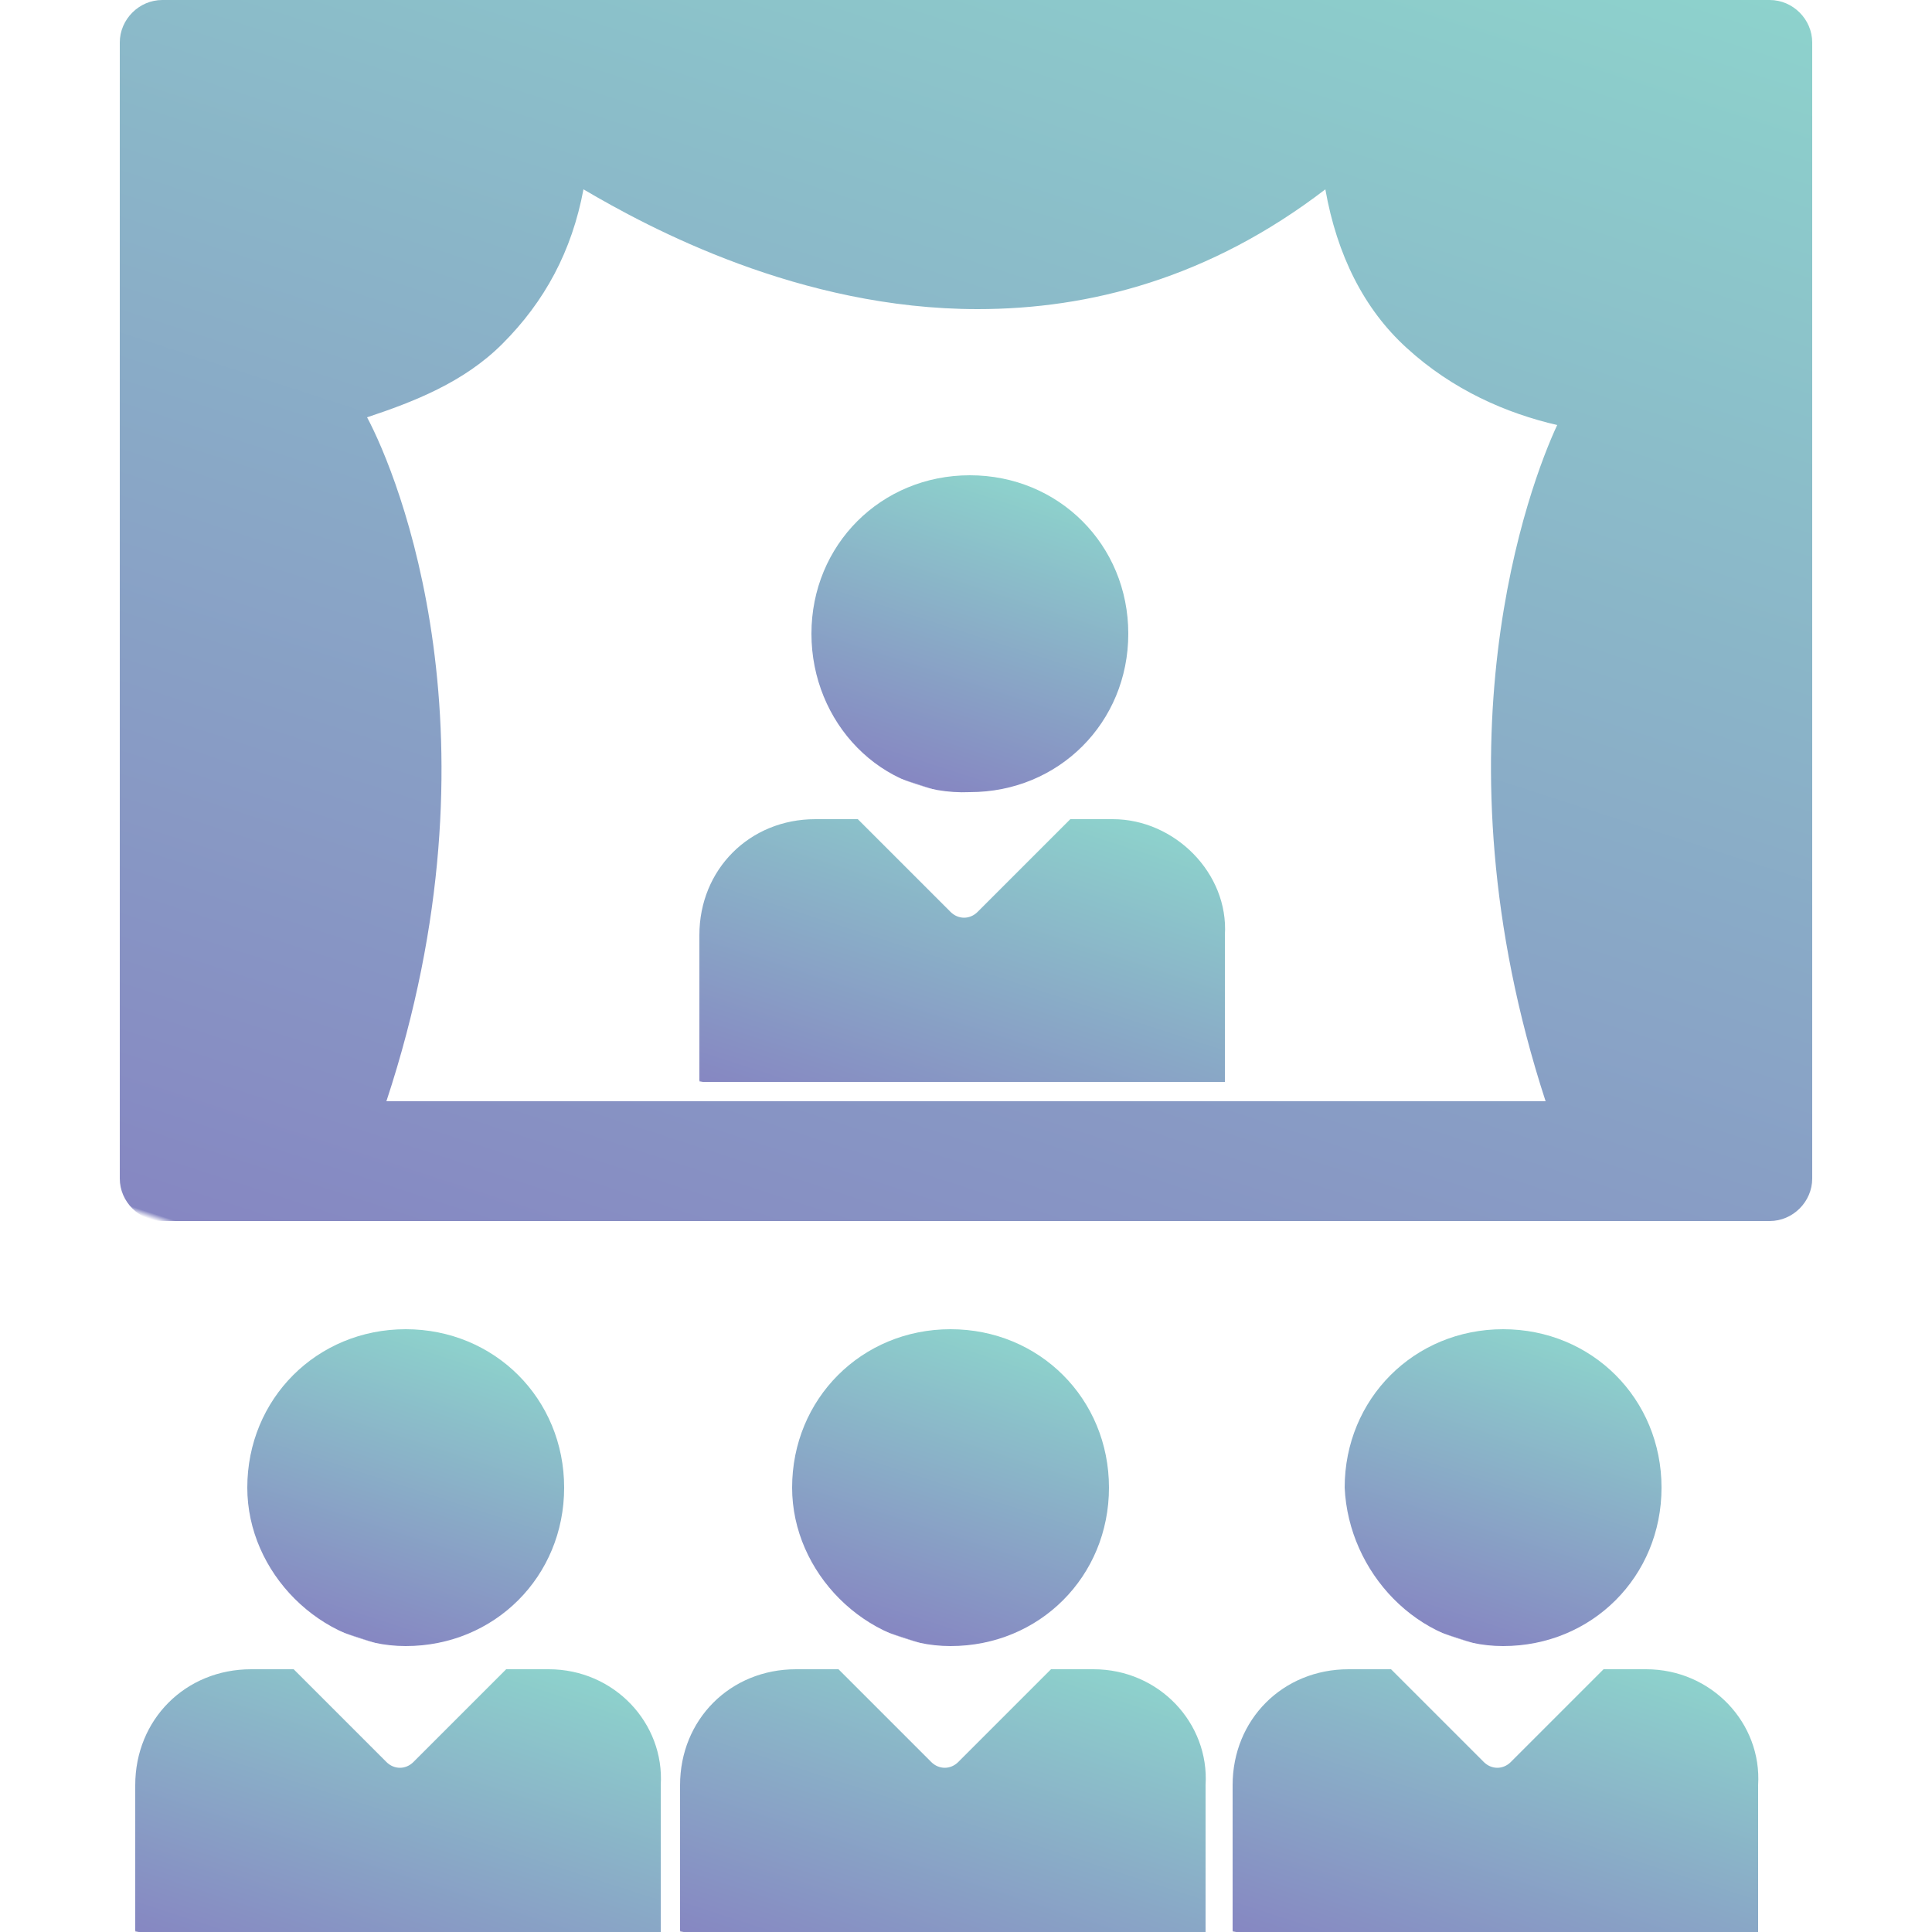
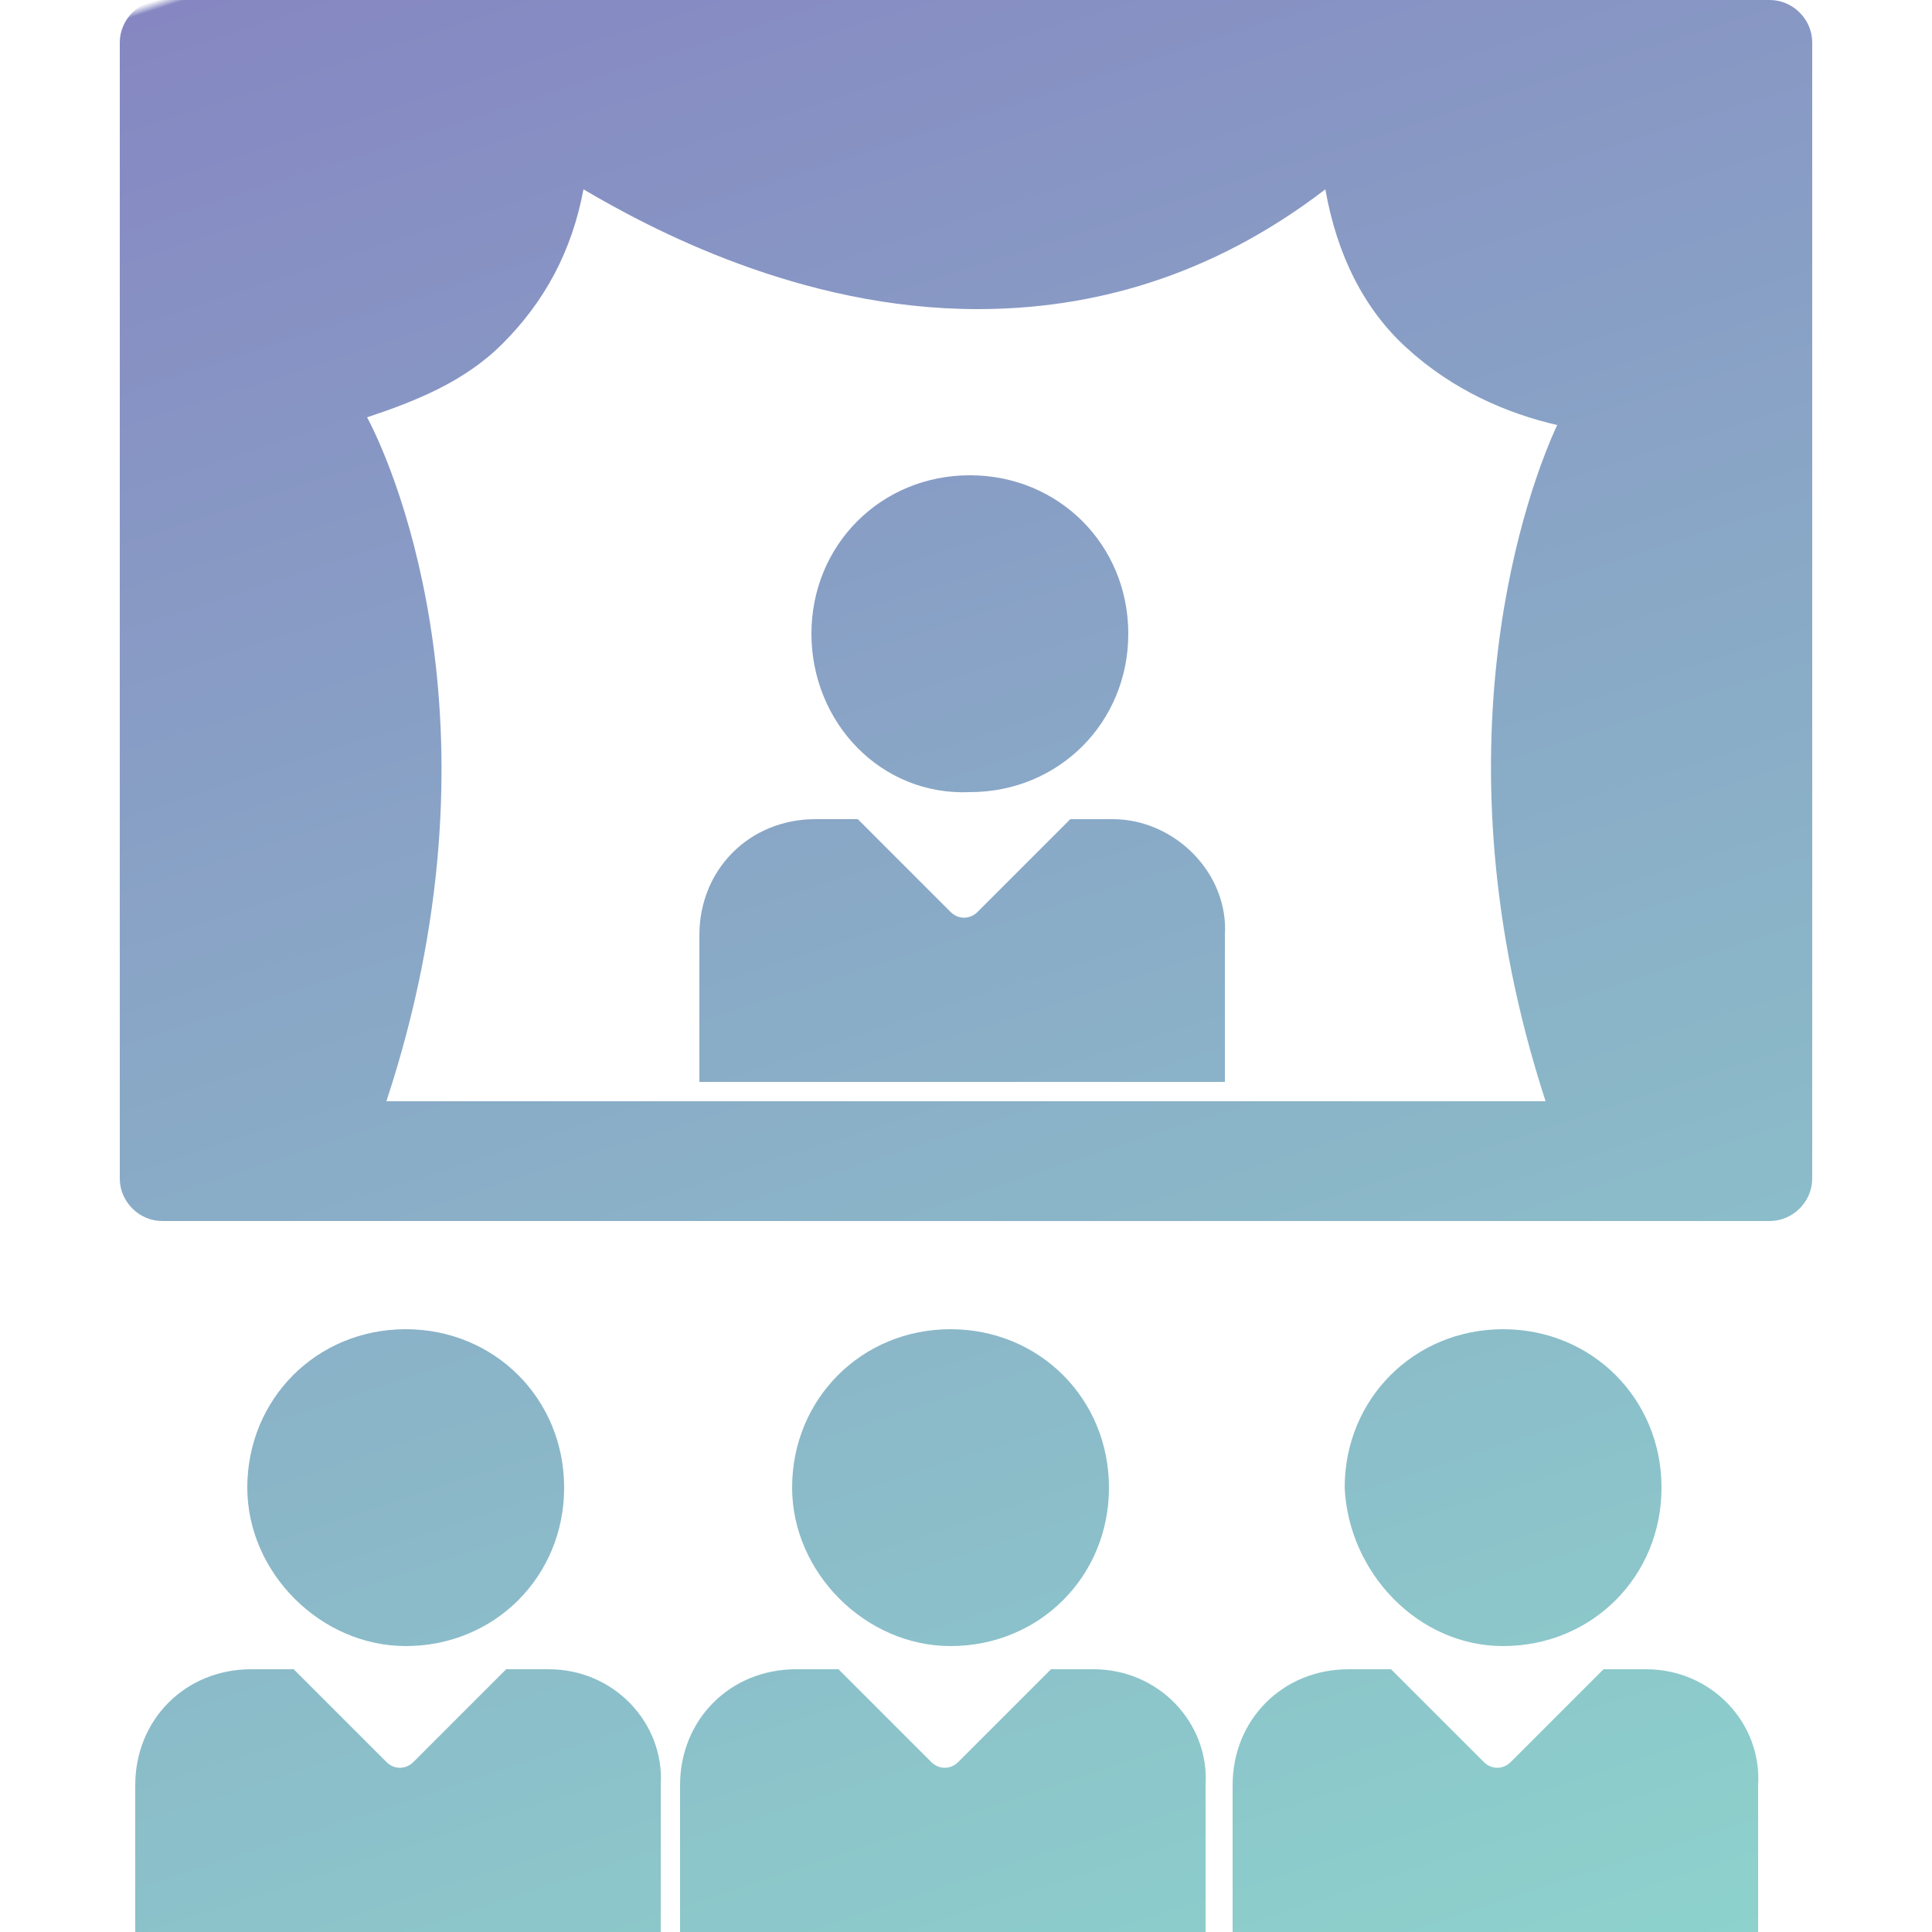
<svg xmlns="http://www.w3.org/2000/svg" version="1.1" id="Layer_1" x="0px" y="0px" viewBox="0 0 50 50" style="enable-background:new 0 0 50 50;" xml:space="preserve">
  <style type="text/css">
	.st0{fill:url(#SVGID_1_);}
- 	.st1{fill:url(#SVGID_2_);}
- 	.st2{fill:url(#SVGID_3_);}
- 	.st3{fill:url(#SVGID_4_);}
- 	.st4{fill:url(#SVGID_5_);}
- 	.st5{fill:url(#SVGID_6_);}
- 	.st6{fill:url(#SVGID_7_);}
- 	.st7{fill:url(#SVGID_8_);}
- 	.st8{fill:url(#SVGID_9_);}
</style>
-   <g>
-     <linearGradient id="SVGID_1_" gradientUnits="userSpaceOnUse" x1="18.354" y1="36.254" x2="31.646" y2="-4.654">
-       <stop offset="0" style="stop-color:#FFFFFF" />
-       <stop offset="3.761574e-03" style="stop-color:#8687C2" />
-       <stop offset="1" style="stop-color:#8DD2CC" />
-     </linearGradient>
-     <path class="st0" d="M45.8,0H4.2C3.6,0,3.1,0.5,3.1,1.1v29.4c0,0.6,0.5,1.1,1.1,1.1h41.6c0.6,0,1.1-0.5,1.1-1.1V1.1   C46.9,0.5,46.4,0,45.8,0z M40,28.5H29.6h-9.3H10c3.1-9.4,0.3-16.2-0.5-17.7c1.2-0.4,2.5-0.9,3.5-1.9c1.1-1.1,1.8-2.4,2.1-4   c1.7,1,5.6,3.1,10.2,3.1c2.9,0,6-0.8,9-3.1c0.3,1.7,1,3.1,2.1,4.1c1.2,1.1,2.6,1.7,3.9,2C39.6,12.5,37,19.3,40,28.5z" />
-     <linearGradient id="SVGID_2_" gradientUnits="userSpaceOnUse" x1="23.819" y1="20.342" x2="26.37" y2="12.493">
-       <stop offset="0" style="stop-color:#FFFFFF" />
-       <stop offset="3.761574e-03" style="stop-color:#8687C2" />
-       <stop offset="1" style="stop-color:#8DD2CC" />
-     </linearGradient>
-     <path class="st1" d="M25.1,20.5c2.3,0,4.1-1.8,4.1-4.1c0-2.3-1.8-4.1-4.1-4.1l0,0c-2.3,0-4.1,1.8-4.1,4.1S22.8,20.6,25.1,20.5z" />
-     <linearGradient id="SVGID_3_" gradientUnits="userSpaceOnUse" x1="23.618" y1="29.793" x2="26.68" y2="20.368">
-       <stop offset="0" style="stop-color:#FFFFFF" />
-       <stop offset="3.761574e-03" style="stop-color:#8687C2" />
-       <stop offset="1" style="stop-color:#8DD2CC" />
-     </linearGradient>
-     <path class="st2" d="M28.8,21.2h-1.1l-2.4,2.4l0,0c-0.2,0.2-0.5,0.2-0.7,0l-2.4-2.4h-1.1c-1.7,0-3,1.3-3,3V28h13.6v-3.8   C31.8,22.6,30.4,21.2,28.8,21.2z" />
-     <linearGradient id="SVGID_4_" gradientUnits="userSpaceOnUse" x1="9.237" y1="42.388" x2="11.77" y2="34.593">
-       <stop offset="0" style="stop-color:#FFFFFF" />
-       <stop offset="3.761574e-03" style="stop-color:#8687C2" />
-       <stop offset="1" style="stop-color:#8DD2CC" />
-     </linearGradient>
-     <path class="st3" d="M10.5,42.6c2.3,0,4.1-1.8,4.1-4.1c0-2.3-1.8-4.1-4.1-4.1l0,0c-2.3,0-4.1,1.8-4.1,4.1   C6.4,40.7,8.3,42.6,10.5,42.6z" />
-     <linearGradient id="SVGID_5_" gradientUnits="userSpaceOnUse" x1="9.018" y1="51.793" x2="12.084" y2="42.357">
-       <stop offset="0" style="stop-color:#FFFFFF" />
-       <stop offset="3.761574e-03" style="stop-color:#8687C2" />
-       <stop offset="1" style="stop-color:#8DD2CC" />
-     </linearGradient>
-     <path class="st4" d="M14.2,43.2h-1.1l-2.4,2.4l0,0c-0.2,0.2-0.5,0.2-0.7,0l-2.4-2.4H6.5c-1.7,0-3,1.3-3,3V50h13.6v-3.8   C17.2,44.6,15.9,43.2,14.2,43.2z" />
-     <linearGradient id="SVGID_6_" gradientUnits="userSpaceOnUse" x1="23.337" y1="42.388" x2="25.87" y2="34.593">
-       <stop offset="0" style="stop-color:#FFFFFF" />
-       <stop offset="3.761574e-03" style="stop-color:#8687C2" />
-       <stop offset="1" style="stop-color:#8DD2CC" />
-     </linearGradient>
-     <path class="st5" d="M24.6,42.6c2.3,0,4.1-1.8,4.1-4.1c0-2.3-1.8-4.1-4.1-4.1l0,0c-2.3,0-4.1,1.8-4.1,4.1   C20.5,40.7,22.4,42.6,24.6,42.6z" />
-     <linearGradient id="SVGID_7_" gradientUnits="userSpaceOnUse" x1="23.118" y1="51.793" x2="26.184" y2="42.357">
-       <stop offset="0" style="stop-color:#FFFFFF" />
-       <stop offset="3.761574e-03" style="stop-color:#8687C2" />
-       <stop offset="1" style="stop-color:#8DD2CC" />
-     </linearGradient>
-     <path class="st6" d="M28.3,43.2h-1.1l-2.4,2.4l0,0c-0.2,0.2-0.5,0.2-0.7,0l-2.4-2.4h-1.1c-1.7,0-3,1.3-3,3V50h13.6v-3.8   C31.3,44.6,30,43.2,28.3,43.2z" />
-     <linearGradient id="SVGID_8_" gradientUnits="userSpaceOnUse" x1="37.638" y1="42.386" x2="40.17" y2="34.593">
-       <stop offset="0" style="stop-color:#FFFFFF" />
-       <stop offset="3.761574e-03" style="stop-color:#8687C2" />
-       <stop offset="1" style="stop-color:#8DD2CC" />
-     </linearGradient>
-     <path class="st7" d="M38.9,42.6c2.3,0,4.1-1.8,4.1-4.1c0-2.3-1.8-4.1-4.1-4.1l0,0c-2.3,0-4.1,1.8-4.1,4.1   C34.9,40.7,36.7,42.6,38.9,42.6z" />
-     <linearGradient id="SVGID_9_" gradientUnits="userSpaceOnUse" x1="37.418" y1="51.793" x2="40.484" y2="42.357">
-       <stop offset="0" style="stop-color:#FFFFFF" />
-       <stop offset="3.761574e-03" style="stop-color:#8687C2" />
-       <stop offset="1" style="stop-color:#8DD2CC" />
-     </linearGradient>
-     <path class="st8" d="M42.6,43.2h-1.1l-2.4,2.4l0,0c-0.2,0.2-0.5,0.2-0.7,0L36,43.2h-1.1c-1.7,0-3,1.3-3,3V50h13.6v-3.8   C45.6,44.6,44.3,43.2,42.6,43.2z" />
-   </g>
+   <linearGradient id="SVGID_1_" gradientUnits="userSpaceOnUse" x1="15.694" y1="-3.79" x2="34.349" y2="53.623">
+     <stop offset="0" style="stop-color:#FFFFFF" />
+     <stop offset="3.761574e-03" style="stop-color:#8687C2" />
+     <stop offset="1" style="stop-color:#8DD2CC" />
+   </linearGradient>
+   <path class="st0" d="M45.8,0H4.2C3.6,0,3.1,0.5,3.1,1.1v29.4c0,0.6,0.5,1.1,1.1,1.1h41.6c0.6,0,1.1-0.5,1.1-1.1V1.1  C46.9,0.5,46.4,0,45.8,0z M40,28.5H29.6h-9.3H10c3.1-9.4,0.3-16.2-0.5-17.7c1.2-0.4,2.5-0.9,3.5-1.9c1.1-1.1,1.8-2.4,2.1-4  c1.7,1,5.6,3.1,10.2,3.1c2.9,0,6-0.8,9-3.1c0.3,1.7,1,3.1,2.1,4.1c1.2,1.1,2.6,1.7,3.9,2C39.6,12.5,37,19.3,40,28.5z M25.1,20.5  c2.3,0,4.1-1.8,4.1-4.1s-1.8-4.1-4.1-4.1l0,0c-2.3,0-4.1,1.8-4.1,4.1S22.8,20.6,25.1,20.5z M28.8,21.2h-1.1l-2.4,2.4l0,0  c-0.2,0.2-0.5,0.2-0.7,0l-2.4-2.4h-1.1c-1.7,0-3,1.3-3,3V28h13.6v-3.8C31.8,22.6,30.4,21.2,28.8,21.2z M10.5,42.6  c2.3,0,4.1-1.8,4.1-4.1s-1.8-4.1-4.1-4.1l0,0c-2.3,0-4.1,1.8-4.1,4.1C6.4,40.7,8.3,42.6,10.5,42.6z M14.2,43.2h-1.1l-2.4,2.4l0,0  c-0.2,0.2-0.5,0.2-0.7,0l-2.4-2.4H6.5c-1.7,0-3,1.3-3,3V50h13.6v-3.8C17.2,44.6,15.9,43.2,14.2,43.2z M24.6,42.6  c2.3,0,4.1-1.8,4.1-4.1s-1.8-4.1-4.1-4.1l0,0c-2.3,0-4.1,1.8-4.1,4.1C20.5,40.7,22.4,42.6,24.6,42.6z M28.3,43.2h-1.1l-2.4,2.4l0,0  c-0.2,0.2-0.5,0.2-0.7,0l-2.4-2.4h-1.1c-1.7,0-3,1.3-3,3V50h13.6v-3.8C31.3,44.6,30,43.2,28.3,43.2z M38.9,42.6  c2.3,0,4.1-1.8,4.1-4.1s-1.8-4.1-4.1-4.1l0,0c-2.3,0-4.1,1.8-4.1,4.1C34.9,40.7,36.7,42.6,38.9,42.6z M42.6,43.2h-1.1l-2.4,2.4l0,0  c-0.2,0.2-0.5,0.2-0.7,0L36,43.2h-1.1c-1.7,0-3,1.3-3,3V50h13.6v-3.8C45.6,44.6,44.3,43.2,42.6,43.2z" />
</svg>
